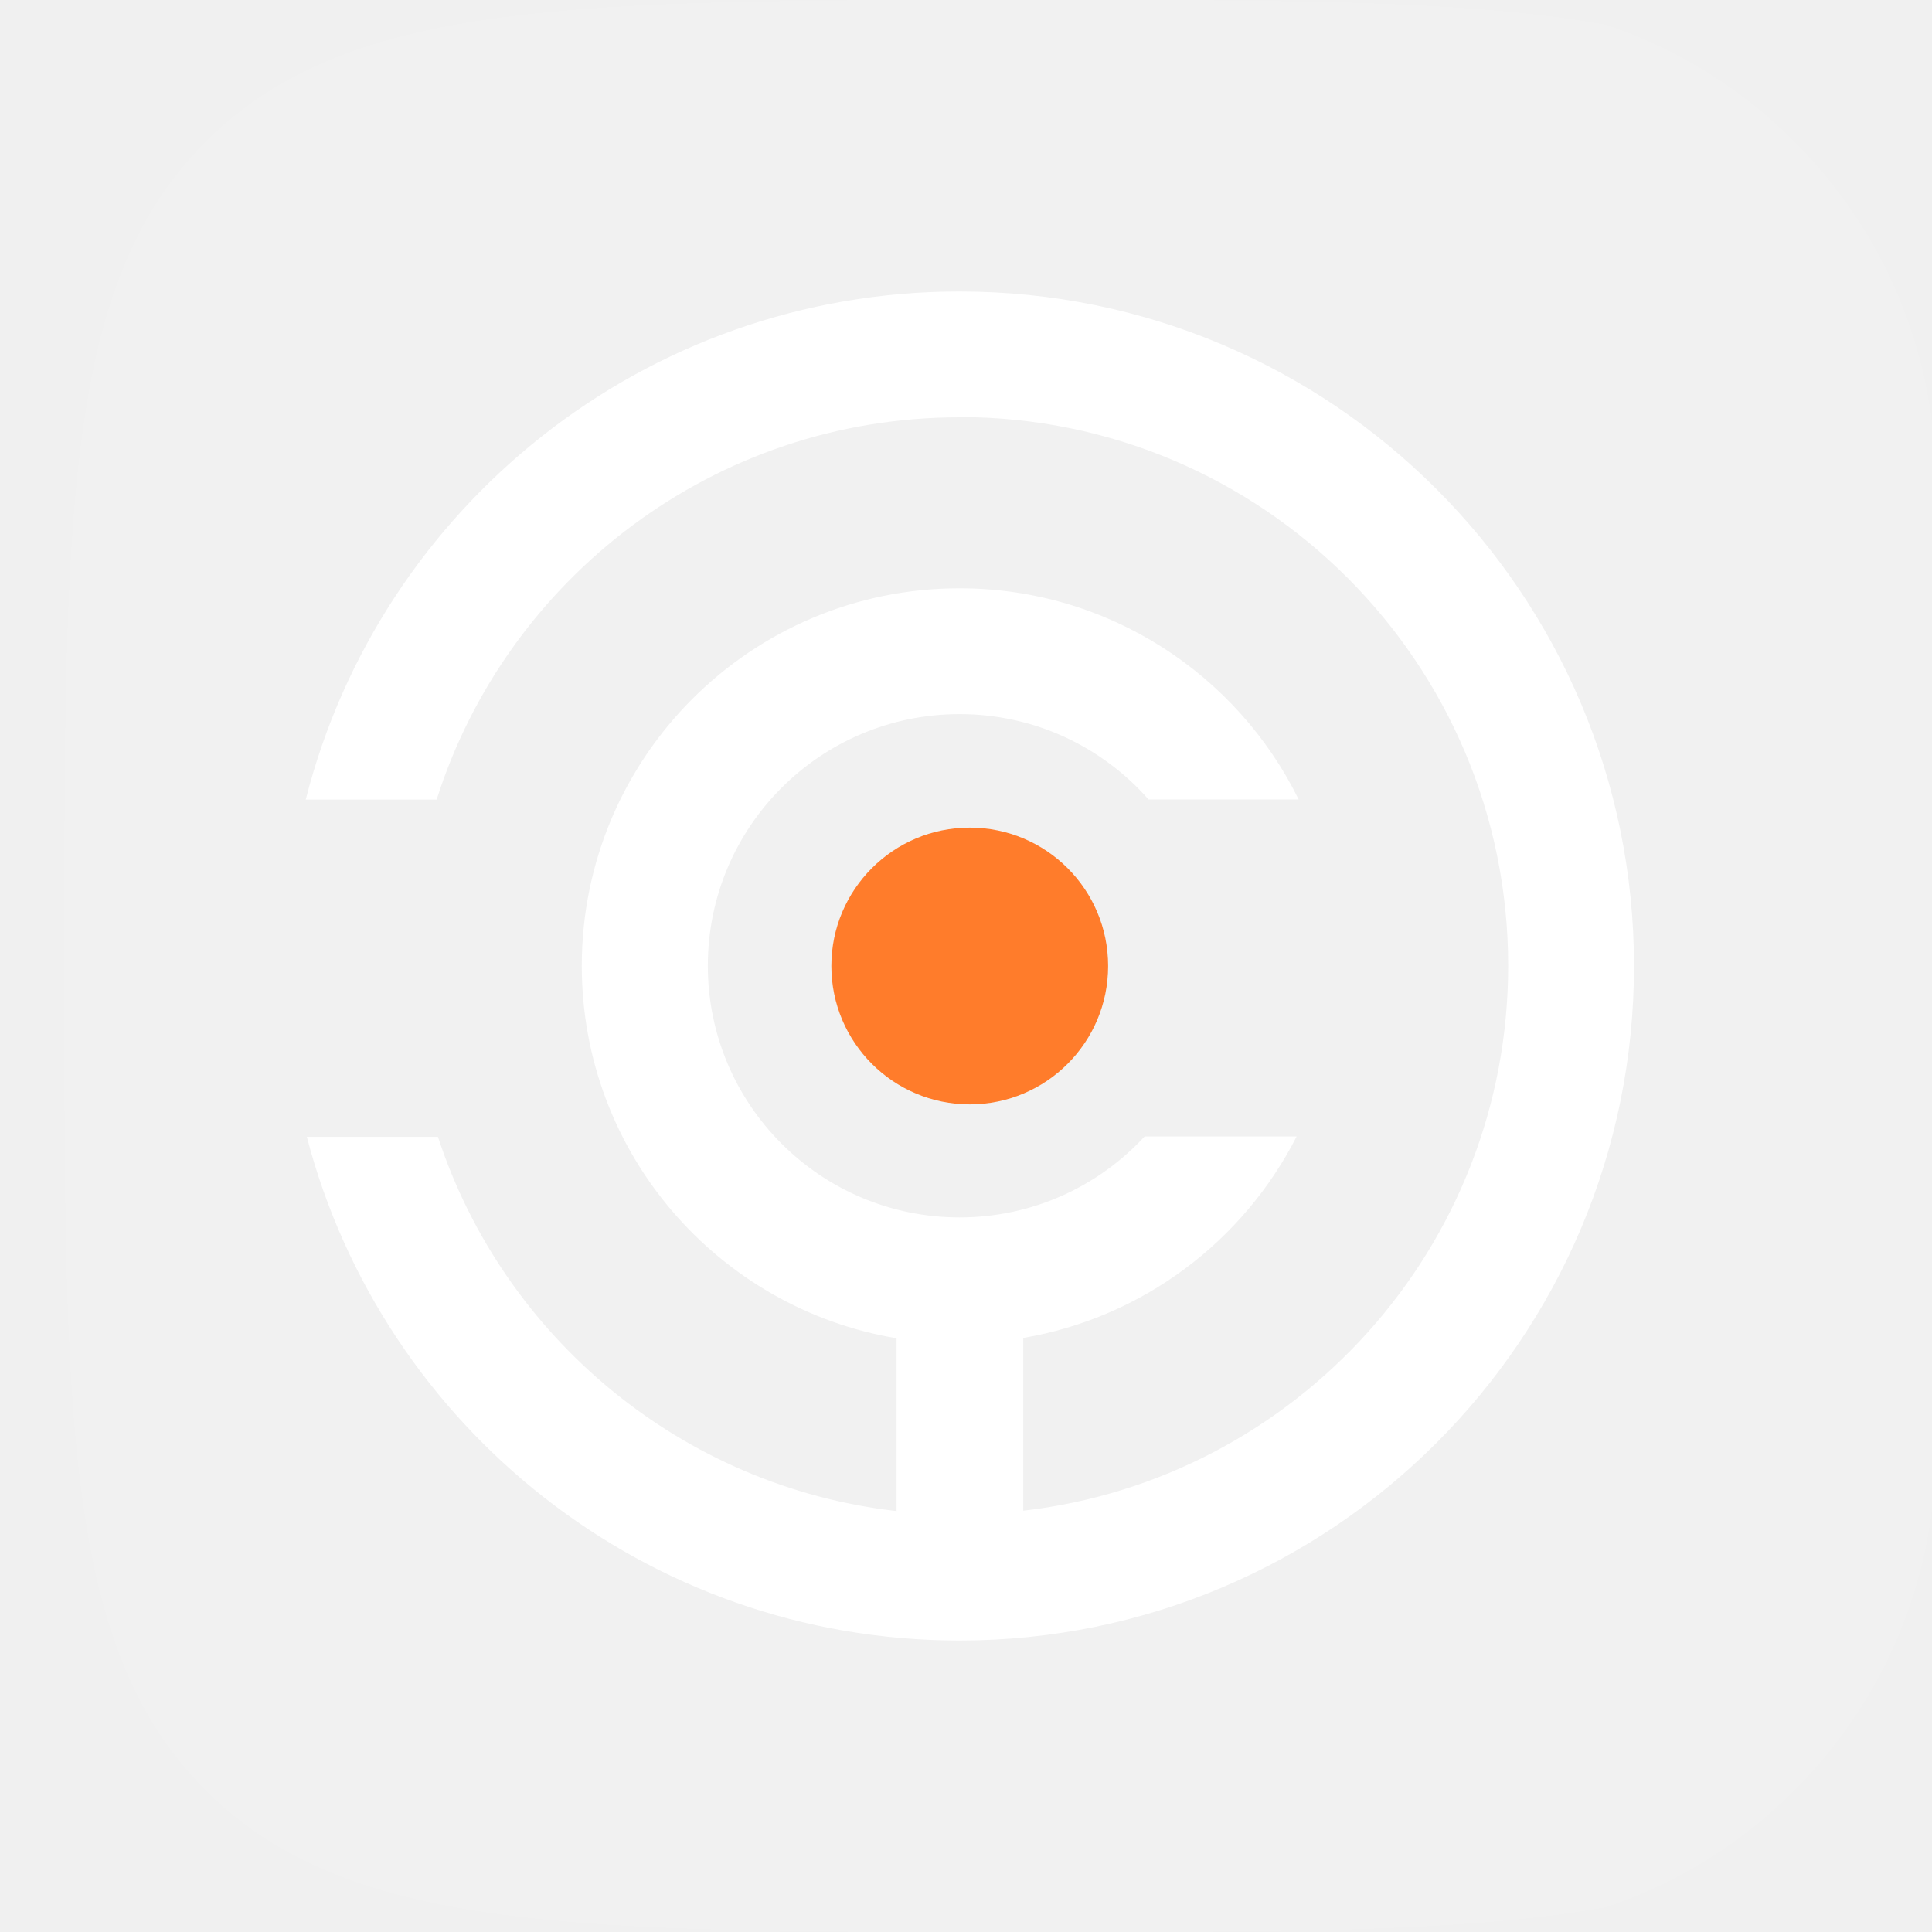
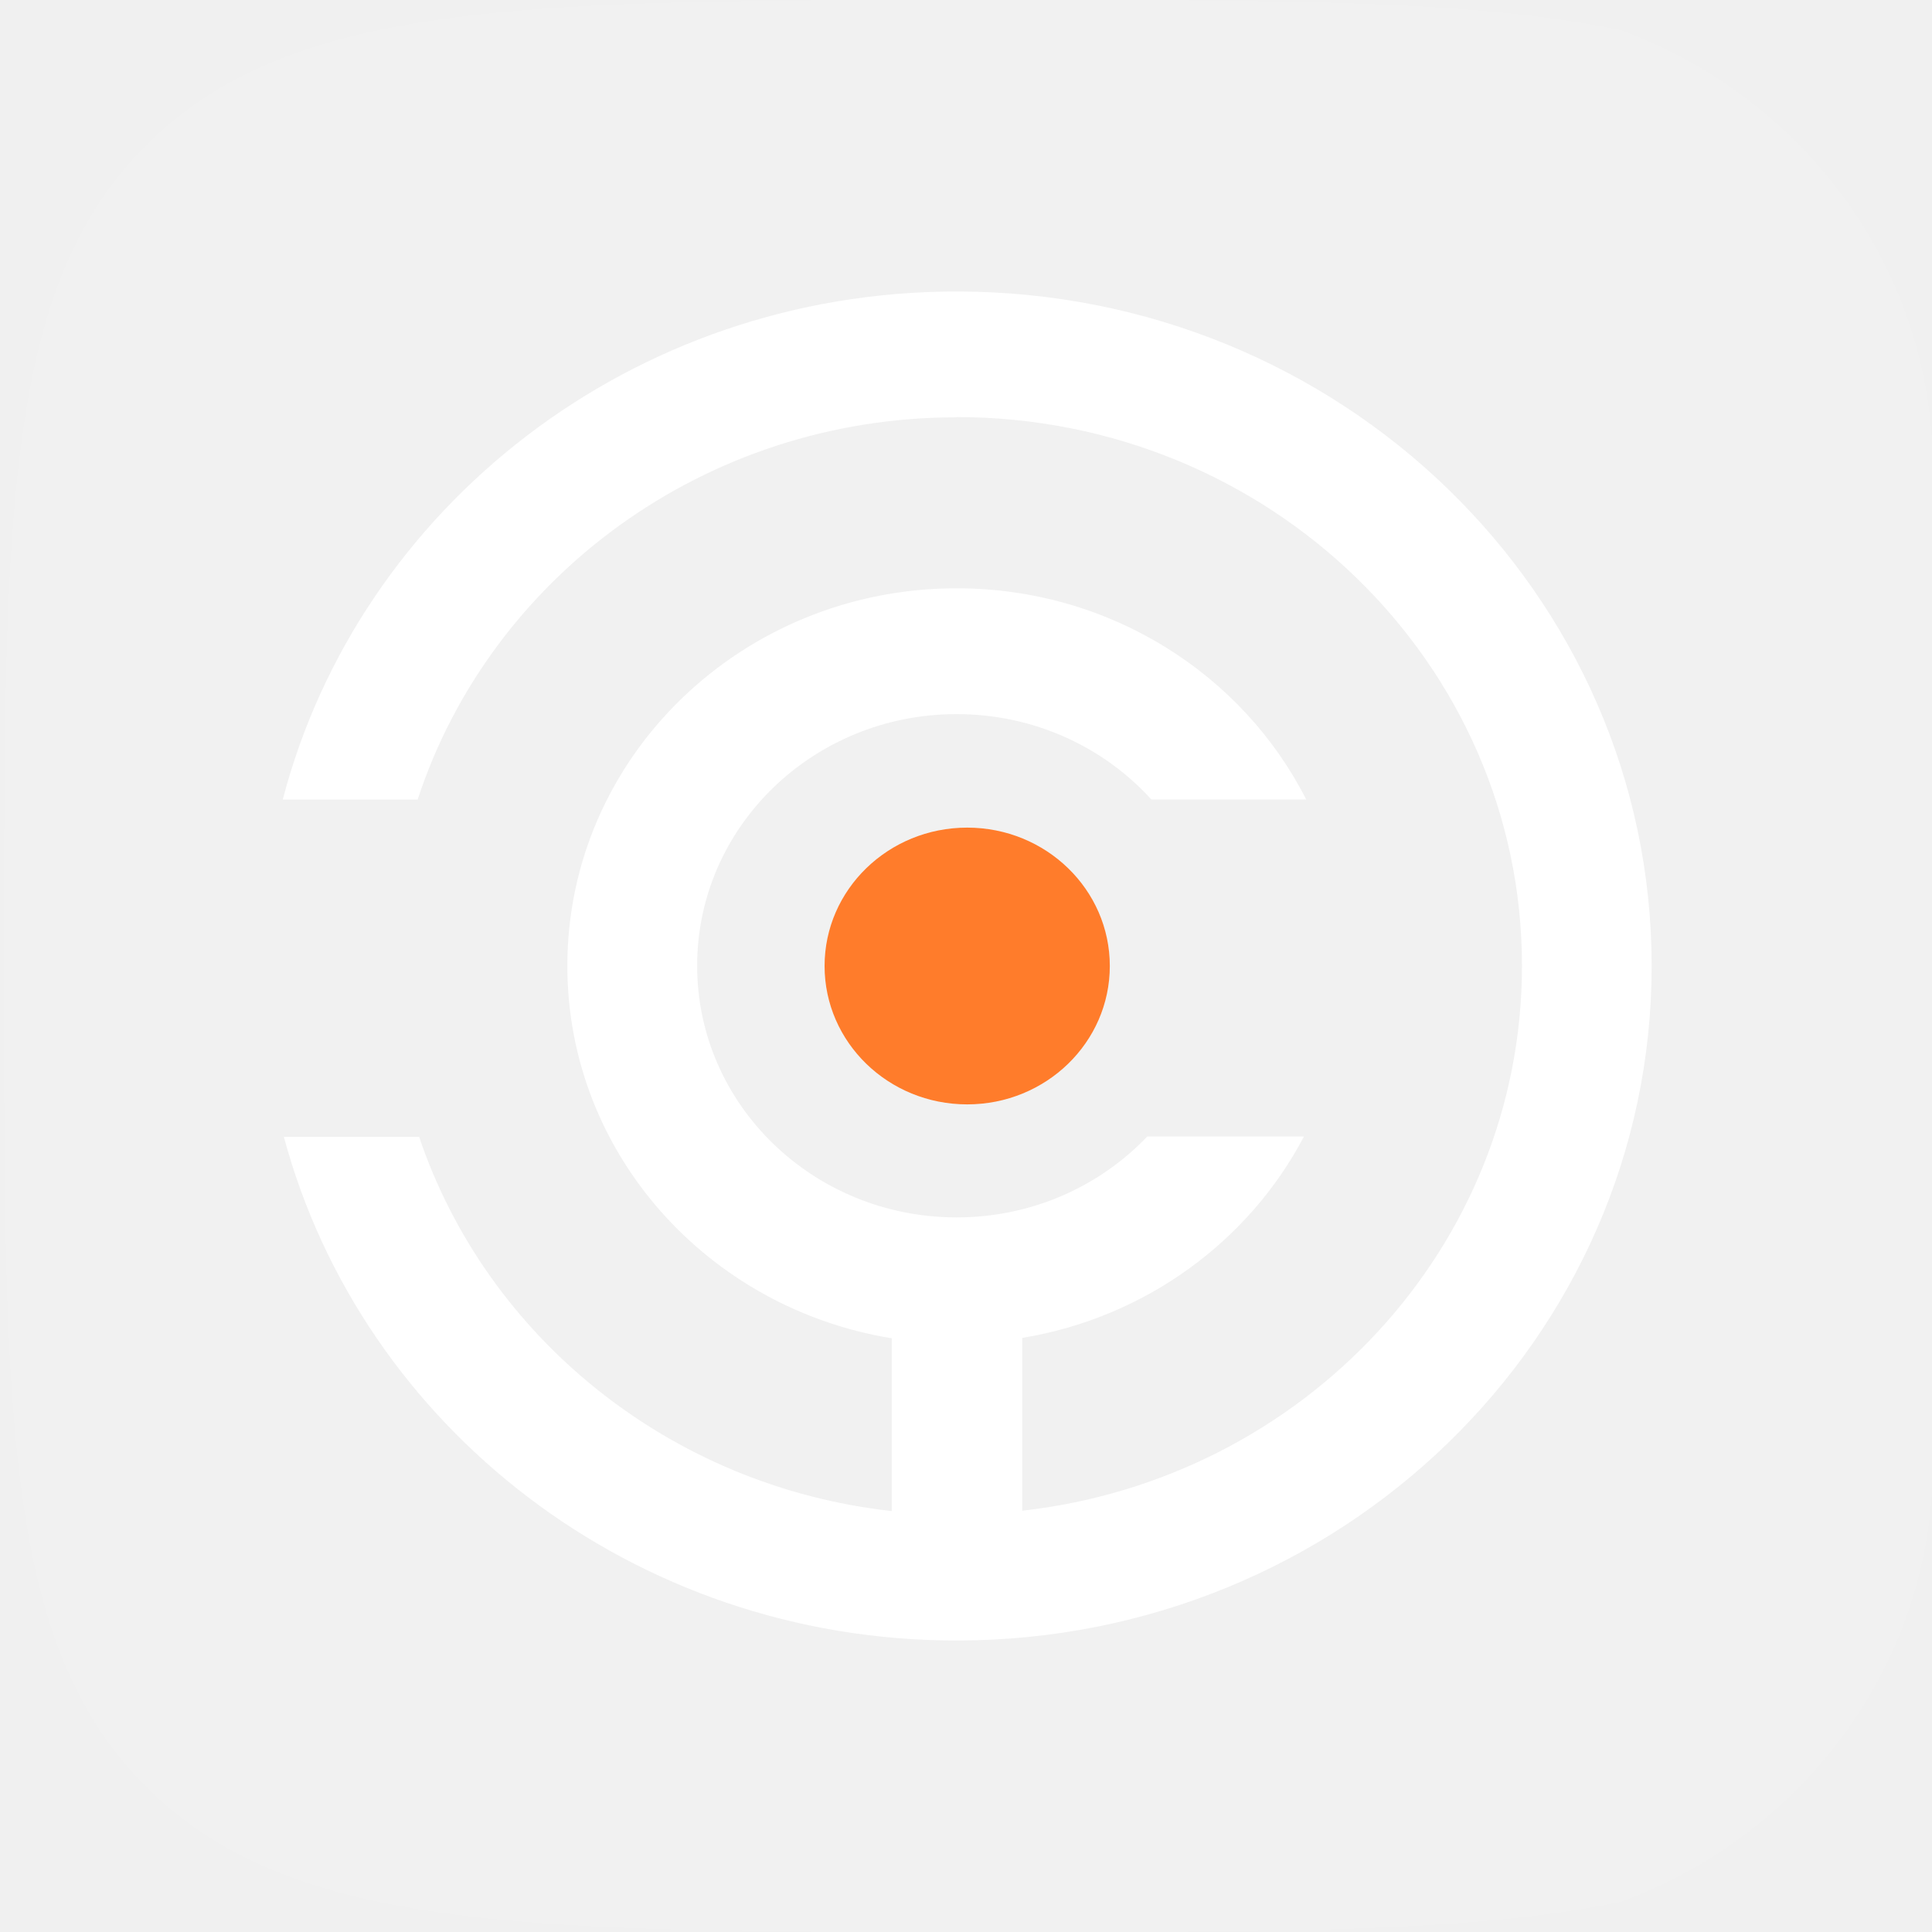
<svg xmlns="http://www.w3.org/2000/svg" width="16" height="16" viewBox="0 0 16 16" fill="none" version="1.1" id="svg3">
-   <g clip-path="url(#clip0_538_129719)" id="g2">
-     <rect x="0.031" width="16" height="16" rx="4" fill="#ffffff" fill-opacity="0.08" id="rect1" y="0" style="stroke-width:1" />
-     <path d="m 7.946,3.456 c -2.029,0 -3.747,1.33 -4.33,3.166 h -1.084 c 0.614,-2.419 2.805,-4.208 5.414,-4.208 3.085,0 5.586,2.501 5.586,5.586 0,3.085 -2.501,5.586 -5.586,5.586 -2.596,0 -4.778,-1.771 -5.405,-4.171 h 1.086 c 0.543,1.658 2.014,2.895 3.798,3.099 v -1.431 c -1.48,-0.248 -2.607,-1.534 -2.607,-3.084 0,-1.727 1.4,-3.127 3.128,-3.127 1.233,0 2.3,0.713 2.809,1.749 H 9.512 c -0.382,-0.434 -0.942,-0.707 -1.565,-0.707 -1.152,0 -2.085,0.933 -2.085,2.084 0,1.151 0.934,2.084 2.085,2.084 0.606,0 1.151,-0.258 1.532,-0.67 h 1.259 c -0.441,0.866 -1.273,1.5 -2.264,1.668 v 1.431 c 2.261,-0.261 4.016,-2.182 4.016,-4.513 0,-2.509 -2.034,-4.544 -4.543,-4.544 z" fill="#ffffff" id="path1" style="stroke-width:1" />
-     <path d="m 9.177,8 c 0,0.633 -0.513,1.146 -1.146,1.146 -0.633,0 -1.146,-0.513 -1.146,-1.146 0,-0.633 0.513,-1.146 1.146,-1.146 0.633,0 1.146,0.513 1.146,1.146 z" fill="#ff7c2b" id="path2" />
+   <g clip-path="url(#clip0_538_129719)" id="g2" transform="matrix(1.030613,0,0,1,-0.5153353,0)">
+     <rect x="0.512" width="15.519" height="16" rx="3.88" fill="#ffffff" fill-opacity="0.08" id="rect1" y="0" style="stroke-width:0.985" />
+     <path d="m 8.186,3.456 c -2.029,0 -3.747,1.33 -4.33,3.166 h -1.084 c 0.614,-2.419 2.805,-4.208 5.414,-4.208 3.085,0 5.586,2.501 5.586,5.586 0,3.085 -2.501,5.586 -5.586,5.586 -2.596,0 -4.778,-1.771 -5.405,-4.171 H 3.868 c 0.543,1.658 2.014,2.895 3.798,3.099 v -1.431 c -1.48,-0.248 -2.607,-1.534 -2.607,-3.084 0,-1.727 1.4,-3.127 3.128,-3.127 1.233,0 2.3,0.713 2.809,1.749 H 9.752 c -0.382,-0.434 -0.942,-0.707 -1.565,-0.707 -1.152,0 -2.085,0.933 -2.085,2.084 0,1.151 0.934,2.084 2.085,2.084 0.606,0 1.151,-0.258 1.532,-0.67 h 1.259 c -0.441,0.866 -1.273,1.5 -2.264,1.668 v 1.431 c 2.261,-0.261 4.016,-2.182 4.016,-4.513 0,-2.509 -2.034,-4.544 -4.543,-4.544 z" fill="#ffffff" id="path1" style="stroke-width:1" />
+     <path d="m 9.418,8 c 0,0.633 -0.513,1.146 -1.146,1.146 -0.633,0 -1.146,-0.513 -1.146,-1.146 0,-0.633 0.513,-1.146 1.146,-1.146 0.633,0 1.146,0.513 1.146,1.146 z" fill="#ff7c2b" id="path2" />
  </g>
  <defs id="defs3">
    <clipPath id="clip0_538_129719">
      <path d="m 0.533,8 c 0,-3.771 0,-5.657 1.172,-6.828 C 2.876,0 4.762,0 8.533,0 c 3.771,0 5.657,0 6.828,1.172 1.172,1.172 1.172,3.057 1.172,6.828 0,3.771 0,5.657 -1.172,6.828 C 14.19,16 12.304,16 8.533,16 4.762,16 2.876,16 1.705,14.828 0.533,13.657 0.533,11.771 0.533,8 Z" fill="#ffffff" id="path3" />
    </clipPath>
  </defs>
</svg>
